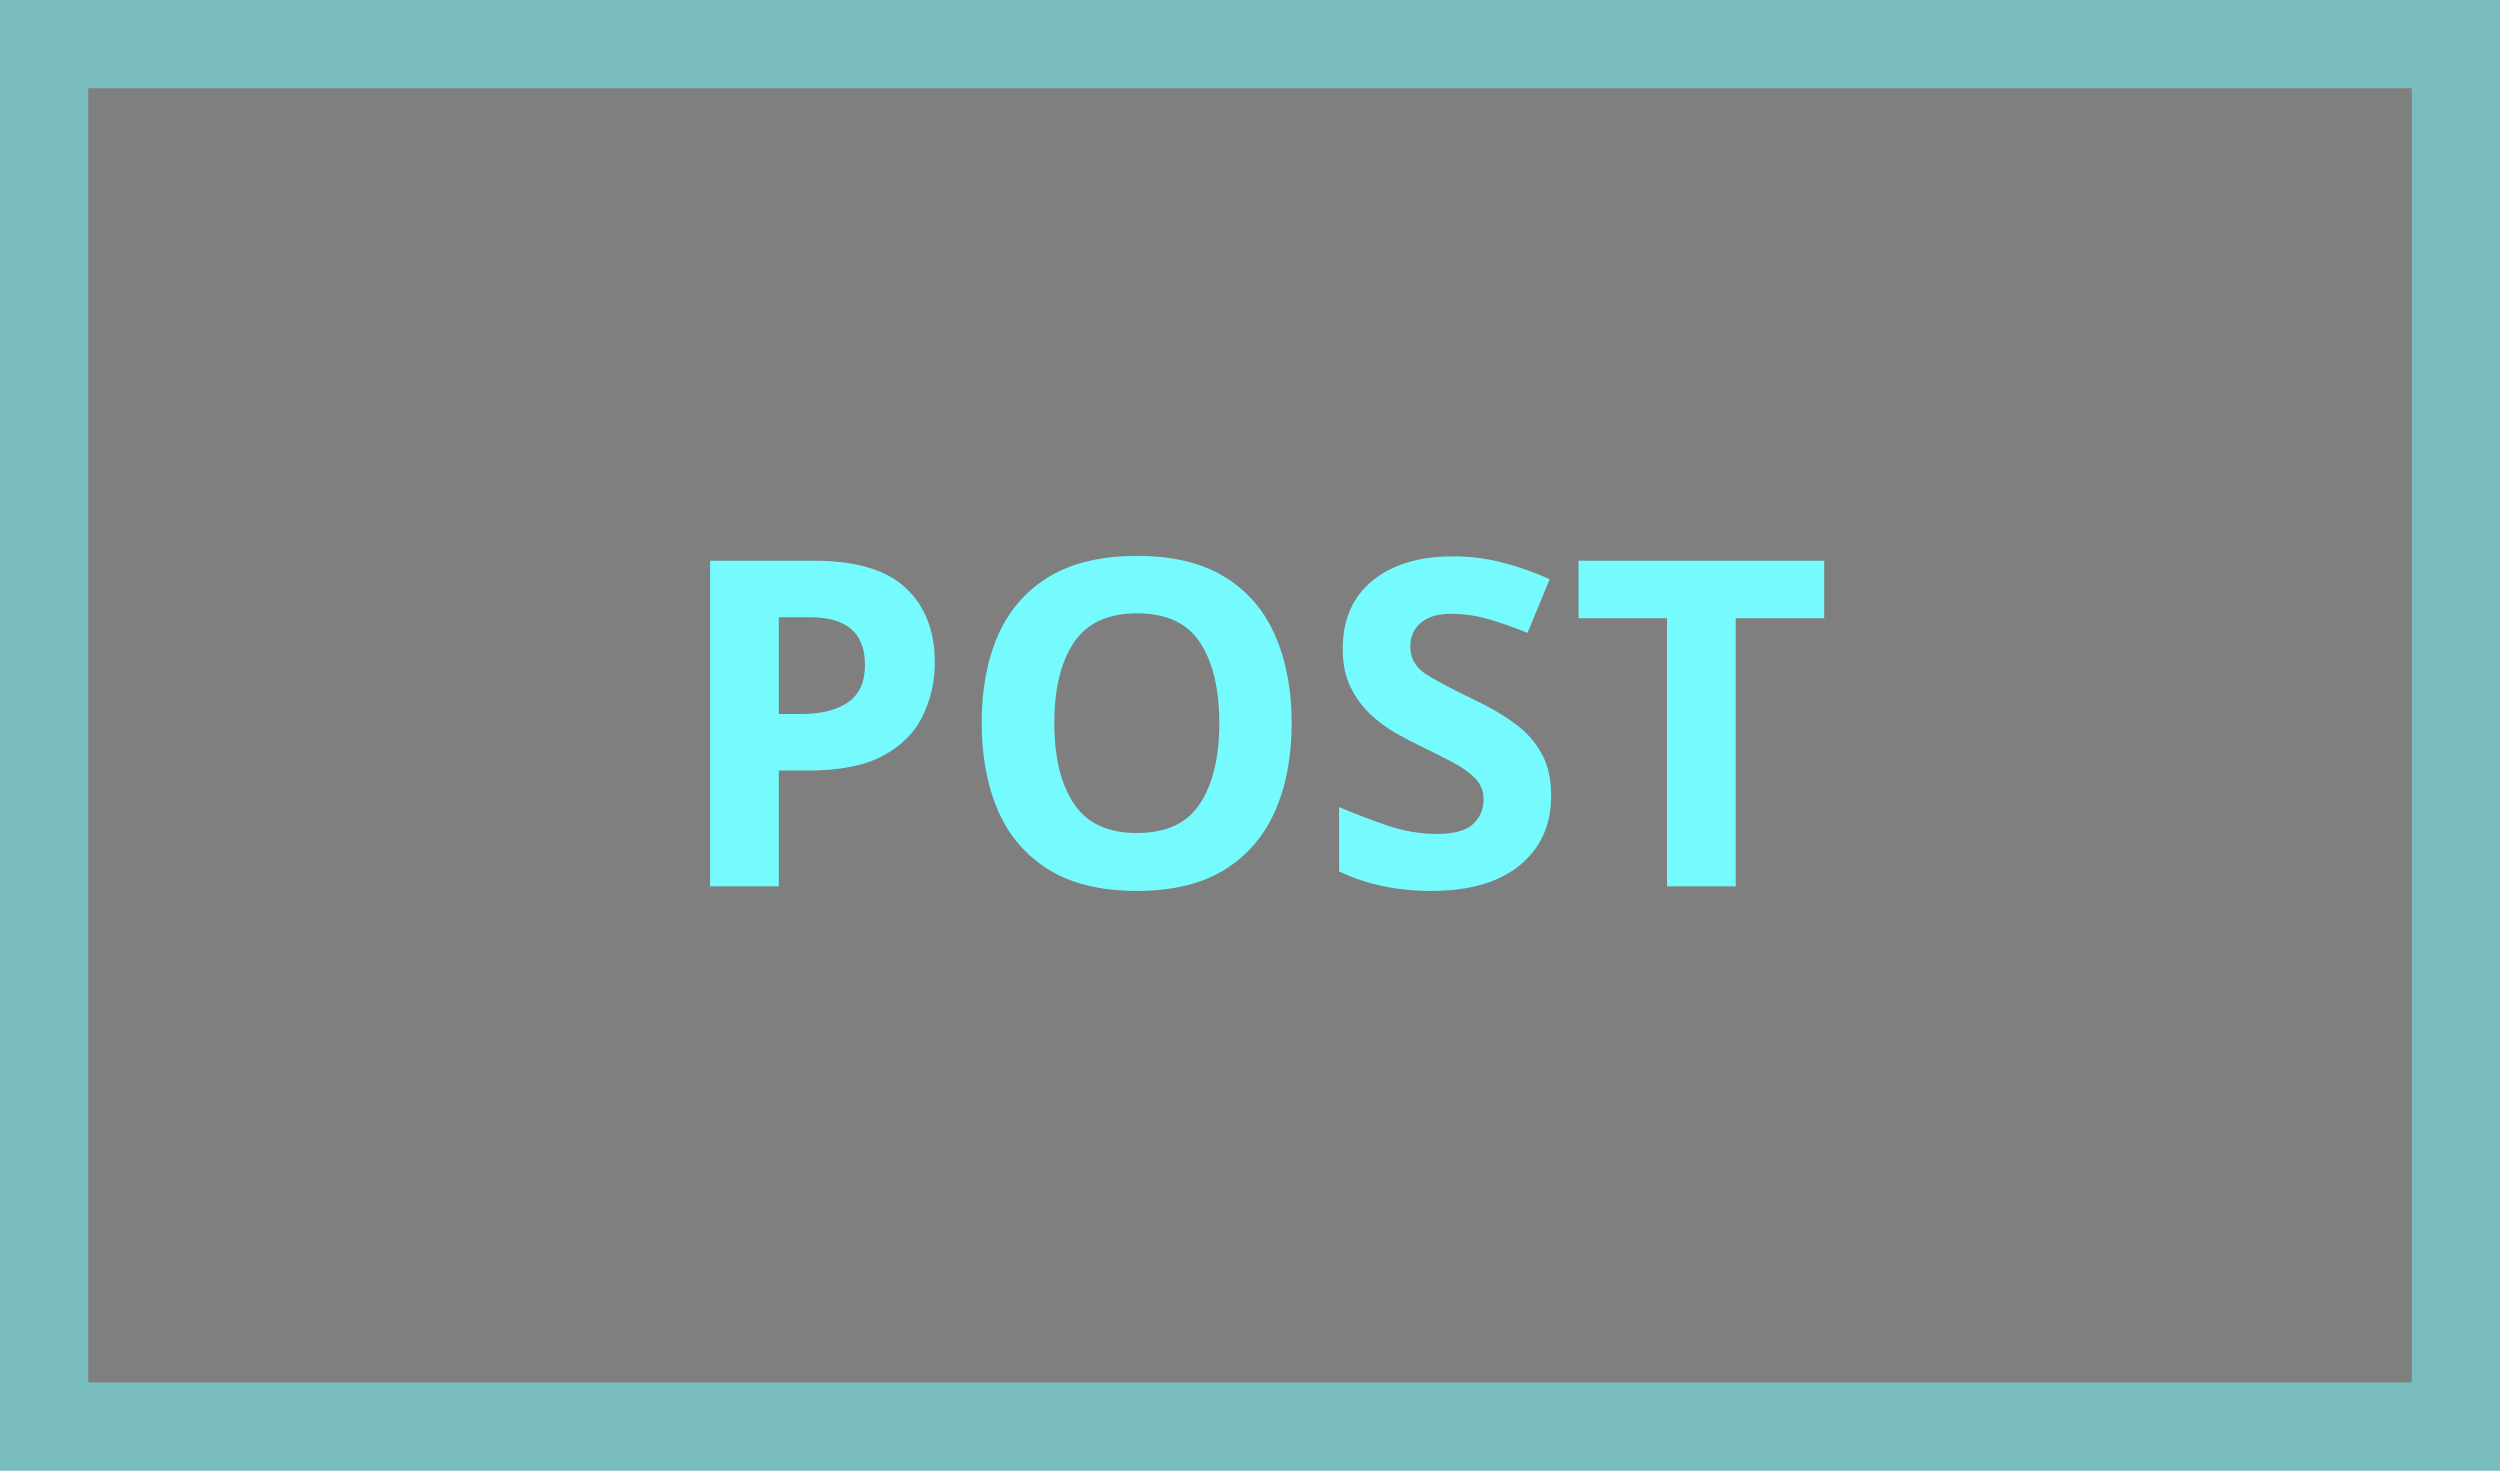
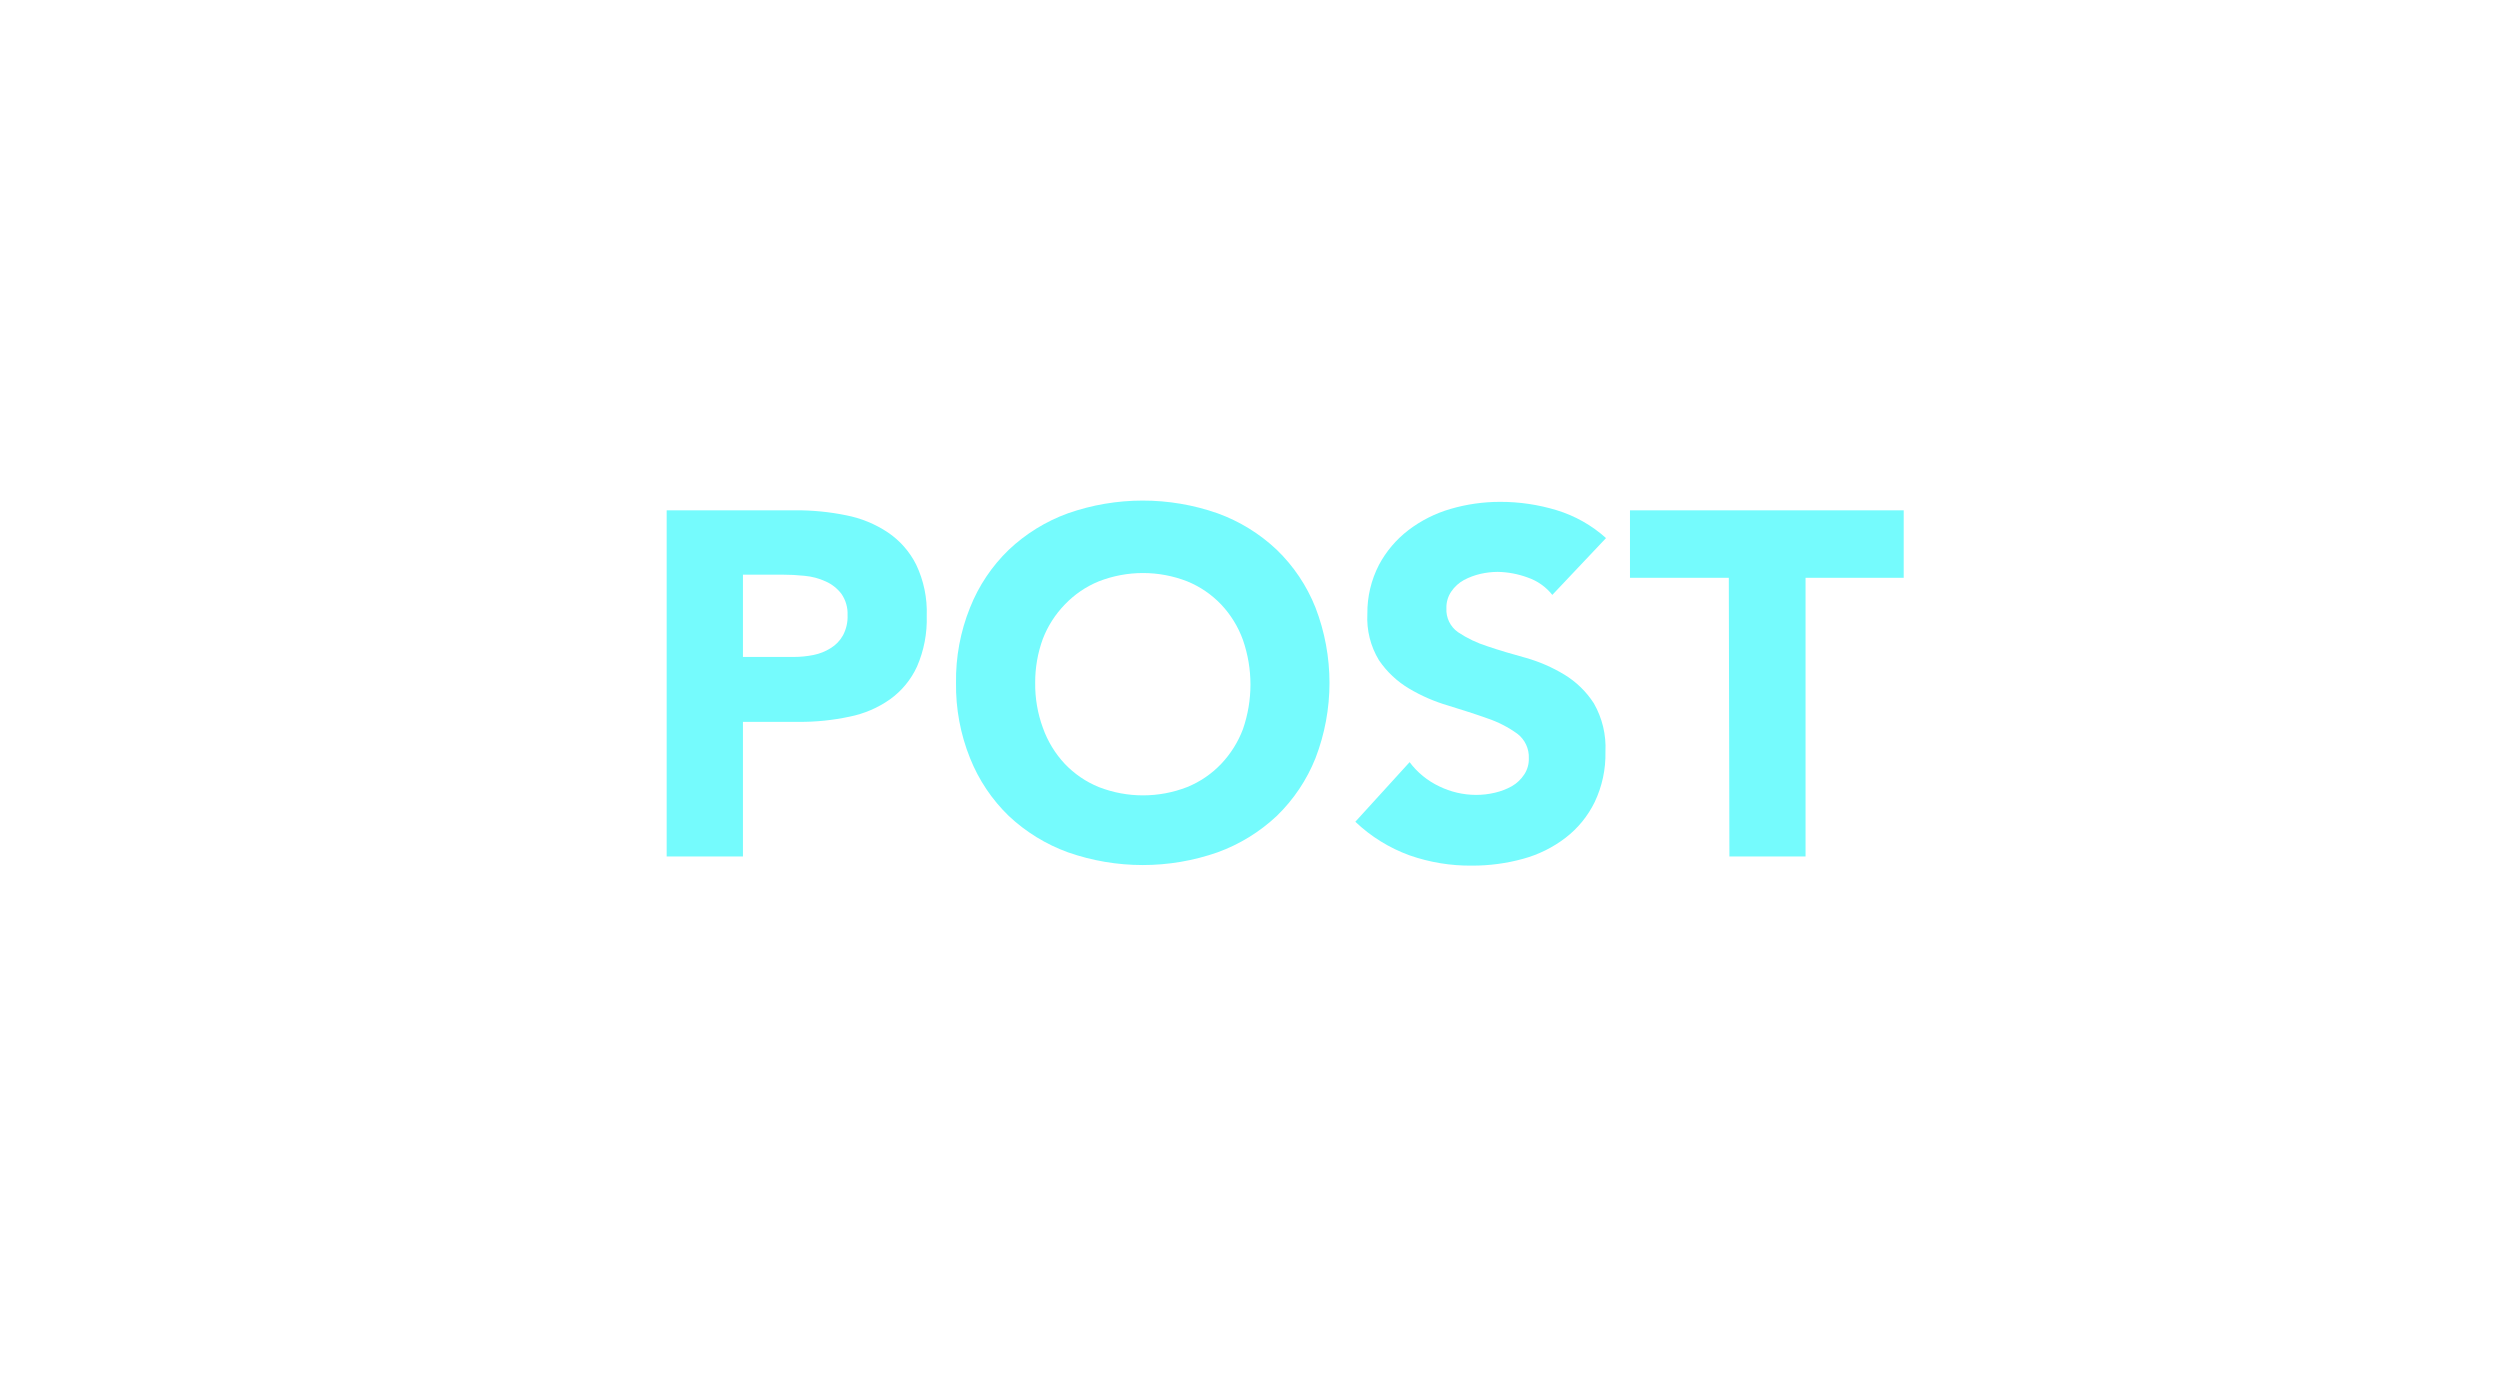
- <svg xmlns="http://www.w3.org/2000/svg" viewBox="0 0 170 100">
+ <svg xmlns="http://www.w3.org/2000/svg" id="Layer_1" data-name="Layer 1" viewBox="0 0 216 120">
  <defs>
    <style>
      .cls-1 {
-         opacity: 0.5;
+         isolation: isolate;
      }

-       .cls-2, .cls-3 {
+       .cls-2 {
        fill: #75fbfd;
-       }
- 
-       .cls-3 {
-         font-size: 31px;
-         font-family: Avenir-Heavy, Avenir;
-         font-weight: 800;
      }
    </style>
  </defs>
-   <g id="Layer_2" data-name="Layer 2">
-     <g id="UI">
-       <g>
-         <g class="cls-1">
-           <polygon points="0 0 0 100 37.08 100 170 100 170 36.65 170 0 0 0" />
-         </g>
-         <g class="cls-1">
-           <path class="cls-2" d="M164,6V94H6V6H164m6-6H0V100H170V0Z" />
-         </g>
-         <text class="cls-3" transform="translate(45.49 60.27)">POST</text>
-       </g>
-     </g>
+   <g class="cls-1">
+     <path class="cls-2" d="M57.6,44.09H68.71a21.3,21.3,0,0,1,4.39.43A9.89,9.89,0,0,1,76.71,46a7.3,7.3,0,0,1,2.45,2.79,9.48,9.48,0,0,1,.91,4.41,10.2,10.2,0,0,1-.84,4.39,7.16,7.16,0,0,1-2.33,2.83,9.18,9.18,0,0,1-3.5,1.5,20.27,20.27,0,0,1-4.39.45H64.19V74H57.6Zm6.59,12.67h4.39a8.62,8.62,0,0,0,1.71-.17A4.39,4.39,0,0,0,71.77,56a3,3,0,0,0,1.06-1.1,3.41,3.41,0,0,0,.4-1.75,3,3,0,0,0-.53-1.84,3.48,3.48,0,0,0-1.35-1.07,5.6,5.6,0,0,0-1.84-.49,18.69,18.69,0,0,0-1.94-.1H64.19Z" />
+     <path class="cls-2" d="M82.6,59a16.73,16.73,0,0,1,1.21-6.5,14.26,14.26,0,0,1,3.35-5,14.75,14.75,0,0,1,5.11-3.15,19.55,19.55,0,0,1,12.93,0,14.75,14.75,0,0,1,5.11,3.15,14.26,14.26,0,0,1,3.35,5,18.09,18.09,0,0,1,0,13,14.35,14.35,0,0,1-3.35,5,14.88,14.88,0,0,1-5.11,3.14,19.55,19.55,0,0,1-12.93,0,14.88,14.88,0,0,1-5.11-3.14,14.35,14.35,0,0,1-3.35-5A16.82,16.82,0,0,1,82.6,59Zm6.84,0a10.92,10.92,0,0,0,.66,3.87A8.94,8.94,0,0,0,92,66a8.48,8.48,0,0,0,2.93,2,10.52,10.52,0,0,0,7.65,0,8.48,8.48,0,0,0,2.93-2,8.94,8.94,0,0,0,1.88-3,11.76,11.76,0,0,0,0-7.71,8.84,8.84,0,0,0-1.88-3.06,8.51,8.51,0,0,0-2.93-2,10.52,10.52,0,0,0-7.65,0,8.51,8.51,0,0,0-2.93,2A8.84,8.84,0,0,0,90.1,55.2,10.91,10.91,0,0,0,89.44,59Z" />
+     <path class="cls-2" d="M134.12,51.4A4.62,4.62,0,0,0,132,49.9a7.92,7.92,0,0,0-2.6-.49,7,7,0,0,0-1.48.17,6,6,0,0,0-1.43.53,3.18,3.18,0,0,0-1.1,1,2.43,2.43,0,0,0-.42,1.44,2.37,2.37,0,0,0,1,2.07,9.93,9.93,0,0,0,2.55,1.22c1,.34,2.14.68,3.32,1a13.61,13.61,0,0,1,3.31,1.44,7.9,7.9,0,0,1,2.56,2.49,7.65,7.65,0,0,1,1,4.18,9.61,9.61,0,0,1-.93,4.35,8.7,8.7,0,0,1-2.51,3.08,10.61,10.61,0,0,1-3.67,1.82,16.38,16.38,0,0,1-4.42.59,15.77,15.77,0,0,1-5.4-.89A13.48,13.48,0,0,1,117.1,71l4.69-5.15a6.86,6.86,0,0,0,2.56,2.09,7.3,7.3,0,0,0,3.18.74,7,7,0,0,0,1.63-.19,5.56,5.56,0,0,0,1.48-.57,3.16,3.16,0,0,0,1.05-1,2.39,2.39,0,0,0,.4-1.39,2.53,2.53,0,0,0-1-2.14,9.72,9.72,0,0,0-2.6-1.33c-1-.36-2.17-.73-3.37-1.1a14.65,14.65,0,0,1-3.38-1.47,8.22,8.22,0,0,1-2.6-2.45,7,7,0,0,1-1-4,9,9,0,0,1,1-4.23,9.25,9.25,0,0,1,2.54-3,11.1,11.1,0,0,1,3.65-1.84,15.25,15.25,0,0,1,4.27-.61,16.63,16.63,0,0,1,4.89.72,11.29,11.29,0,0,1,4.27,2.41Z" />
+     <path class="cls-2" d="M149.37,49.92h-8.54V44.09h23.65v5.83H156V74h-6.58Z" />
  </g>
</svg>
